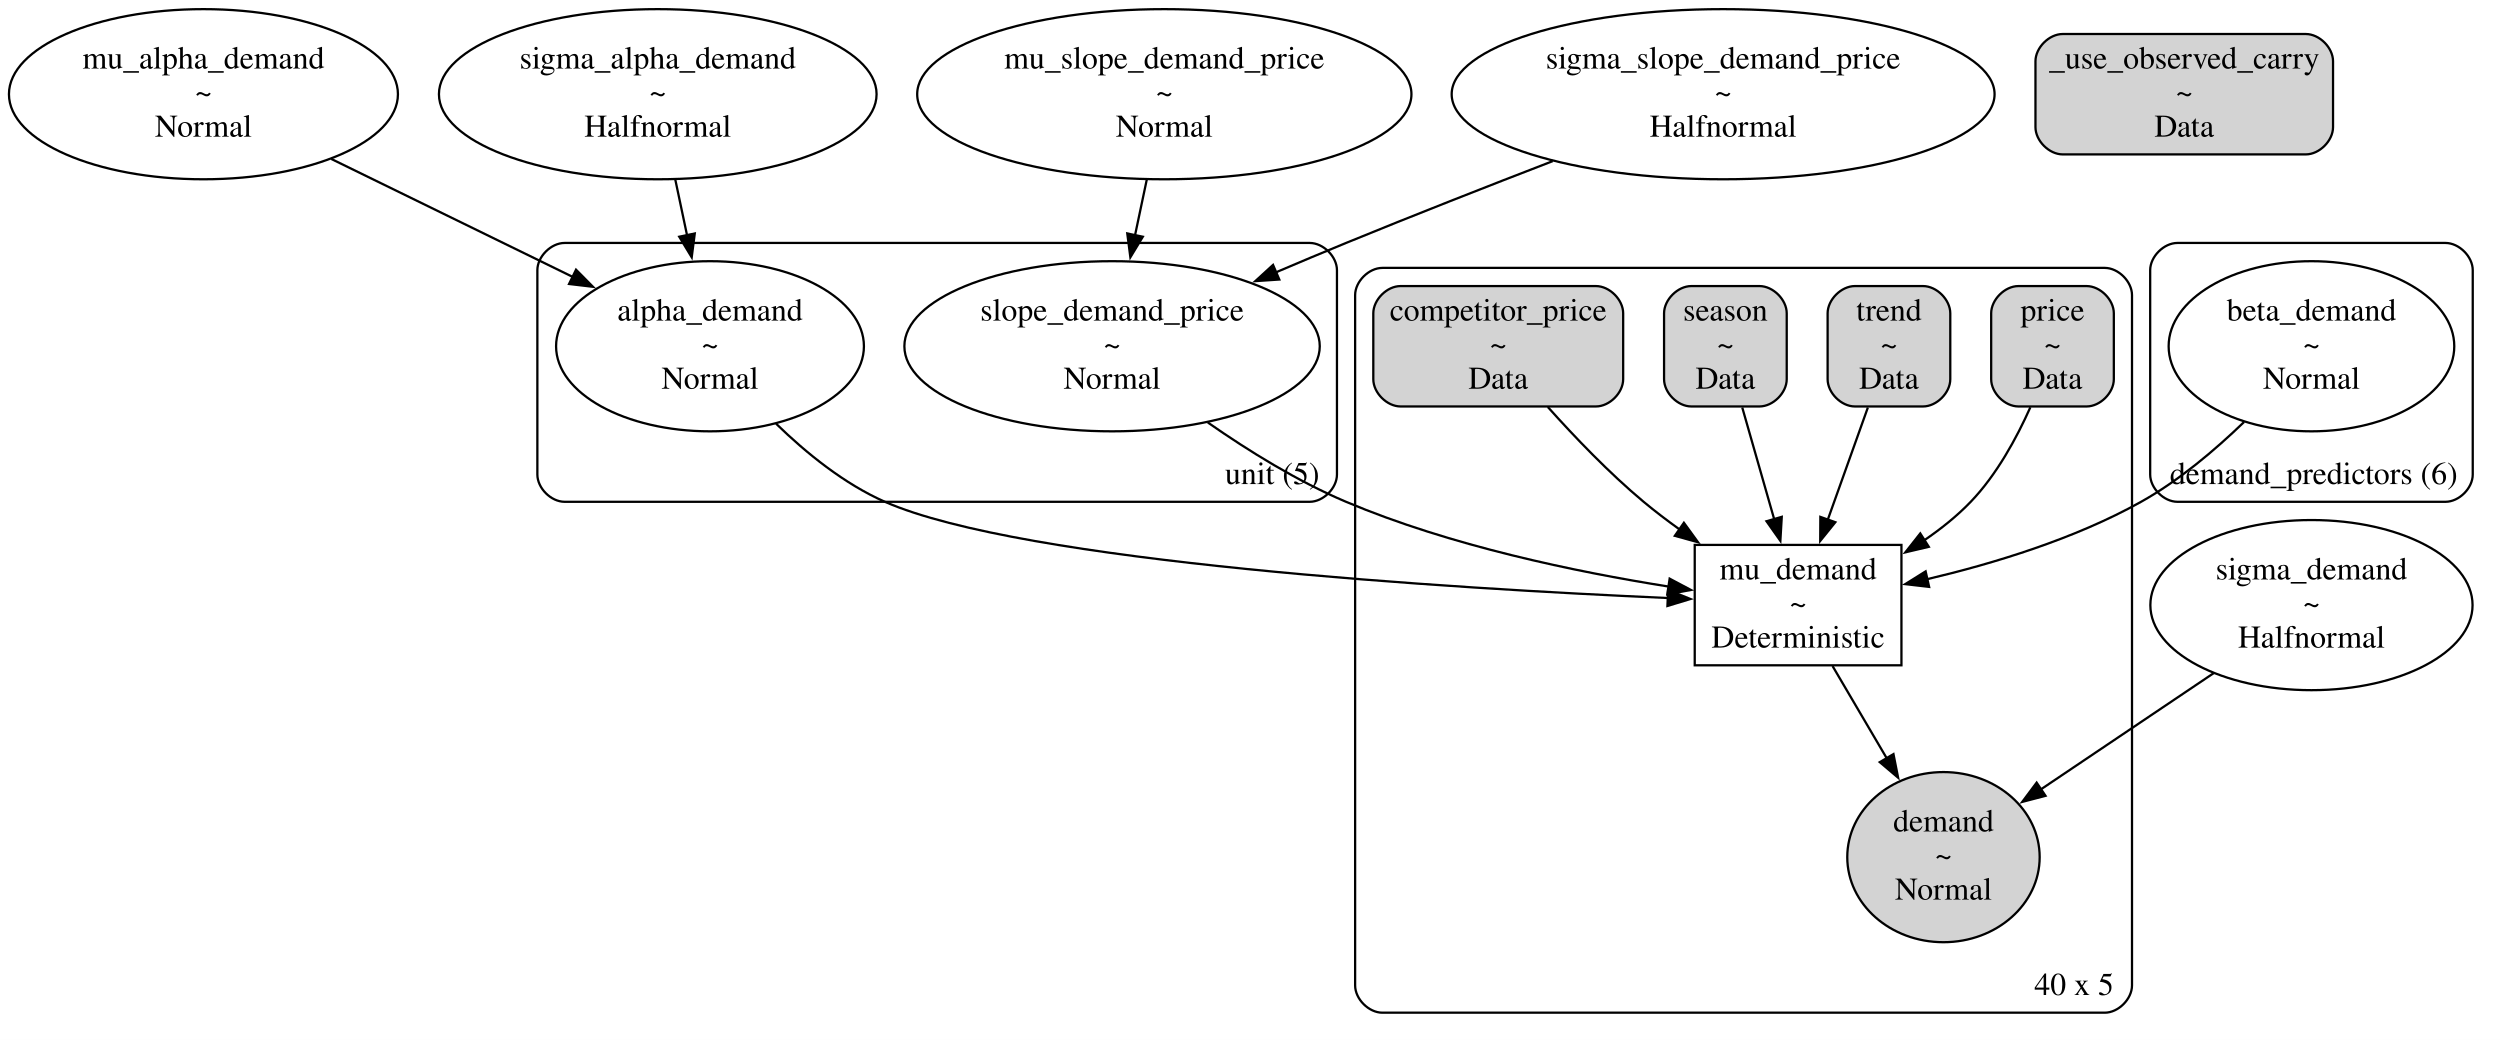
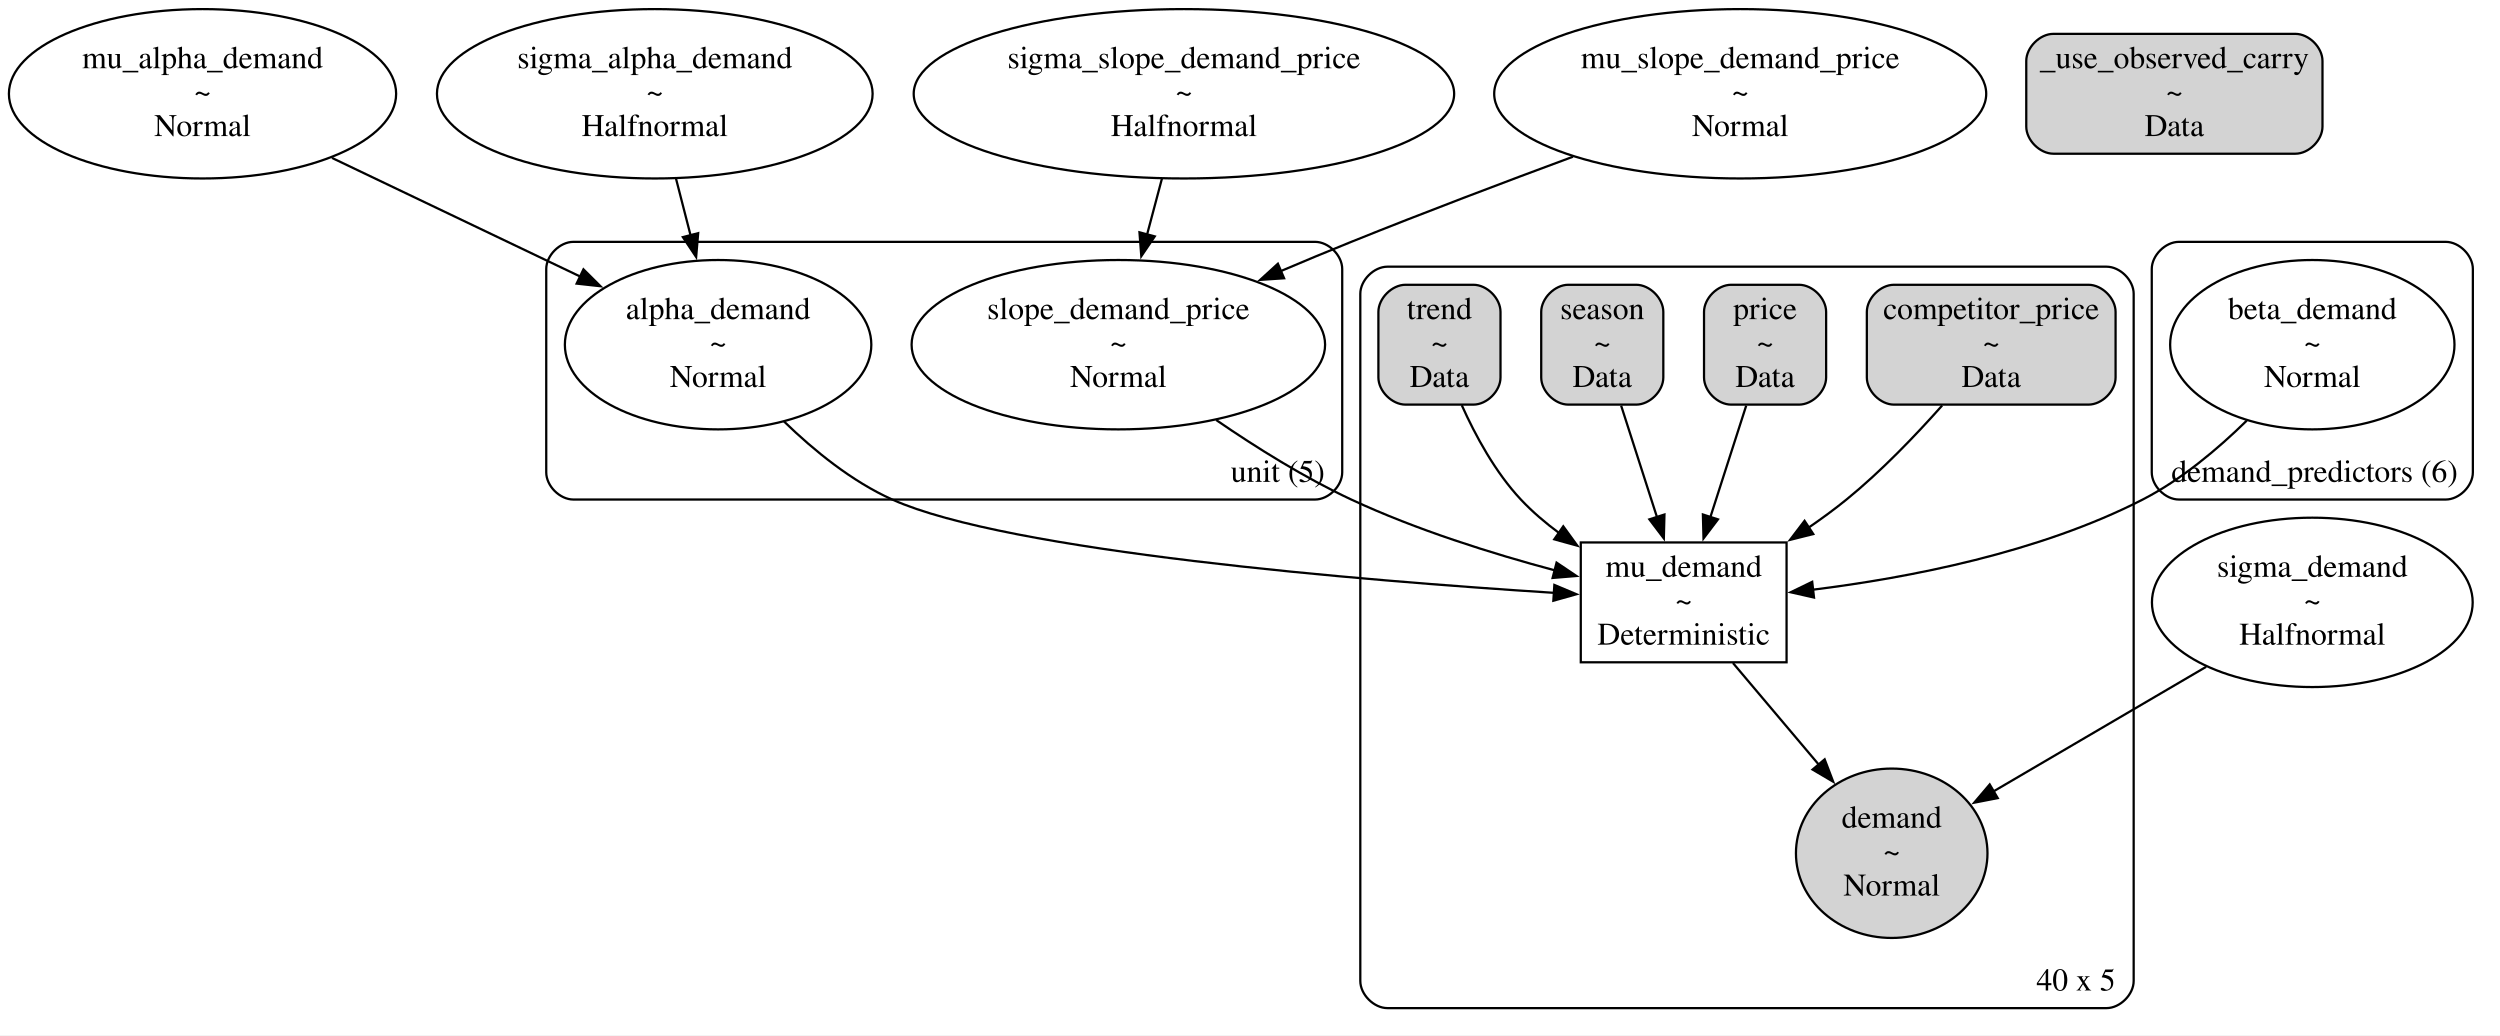
- <svg xmlns="http://www.w3.org/2000/svg" width="1101pt" height="458pt" viewBox="0.00 0.00 1100.56 457.81">
+ <svg xmlns="http://www.w3.org/2000/svg" width="1106pt" height="458pt" viewBox="0.00 0.00 1105.56 457.81">
  <g id="graph0" class="graph" transform="scale(1 1) rotate(0) translate(4 453.81)">
-     <polygon fill="white" stroke="none" points="-4,4 -4,-453.81 1096.56,-453.81 1096.56,4 -4,4" />
+     <polygon fill="white" stroke="none" points="-4,4 -4,-453.81 1101.56,-453.81 1101.56,4 -4,4" />
    <g id="clust1" class="cluster">
-       <path fill="none" stroke="black" d="M604.56,-8C604.56,-8 922.56,-8 922.56,-8 928.56,-8 934.56,-14 934.56,-20 934.56,-20 934.56,-323.88 934.56,-323.88 934.56,-329.88 928.56,-335.88 922.56,-335.88 922.56,-335.88 604.56,-335.88 604.56,-335.88 598.56,-335.88 592.56,-329.88 592.56,-323.88 592.56,-323.88 592.56,-20 592.56,-20 592.56,-14 598.56,-8 604.56,-8" />
-       <text text-anchor="middle" x="909.06" y="-15.8" font-family="Times,serif" font-size="14.00">40 x 5</text>
+       <path fill="none" stroke="black" d="M609.56,-8C609.56,-8 927.56,-8 927.56,-8 933.56,-8 939.56,-14 939.56,-20 939.56,-20 939.56,-323.88 939.56,-323.88 939.56,-329.88 933.56,-335.88 927.56,-335.88 927.56,-335.88 609.56,-335.88 609.56,-335.88 603.56,-335.88 597.56,-329.88 597.56,-323.88 597.56,-323.88 597.56,-20 597.56,-20 597.56,-14 603.56,-8 609.56,-8" />
+       <text text-anchor="middle" x="914.06" y="-15.8" font-family="Times,serif" font-size="14.00">40 x 5</text>
    </g>
    <g id="clust2" class="cluster">
-       <path fill="none" stroke="black" d="M244.56,-232.91C244.56,-232.91 572.56,-232.91 572.56,-232.91 578.56,-232.91 584.56,-238.91 584.56,-244.91 584.56,-244.91 584.56,-334.86 584.56,-334.86 584.56,-340.86 578.56,-346.86 572.56,-346.86 572.56,-346.86 244.56,-346.86 244.56,-346.86 238.56,-346.86 232.56,-340.86 232.56,-334.86 232.56,-334.86 232.56,-244.91 232.56,-244.91 232.56,-238.91 238.56,-232.91 244.56,-232.91" />
-       <text text-anchor="middle" x="556.06" y="-240.71" font-family="Times,serif" font-size="14.00">unit (5)</text>
+       <path fill="none" stroke="black" d="M249.56,-232.91C249.56,-232.91 577.56,-232.91 577.56,-232.91 583.56,-232.91 589.56,-238.91 589.56,-244.91 589.56,-244.91 589.56,-334.86 589.56,-334.86 589.56,-340.86 583.56,-346.86 577.56,-346.86 577.56,-346.86 249.56,-346.86 249.56,-346.86 243.56,-346.86 237.56,-340.86 237.56,-334.86 237.56,-334.86 237.56,-244.91 237.56,-244.91 237.56,-238.91 243.56,-232.91 249.56,-232.91" />
+       <text text-anchor="middle" x="561.06" y="-240.71" font-family="Times,serif" font-size="14.00">unit (5)</text>
    </g>
    <g id="clust3" class="cluster">
-       <path fill="none" stroke="black" d="M954.56,-232.91C954.56,-232.91 1072.56,-232.91 1072.56,-232.91 1078.56,-232.91 1084.56,-238.91 1084.56,-244.91 1084.56,-244.91 1084.56,-334.86 1084.56,-334.86 1084.56,-340.86 1078.56,-346.86 1072.56,-346.86 1072.56,-346.86 954.56,-346.86 954.56,-346.86 948.56,-346.86 942.56,-340.86 942.56,-334.86 942.56,-334.86 942.56,-244.91 942.56,-244.91 942.56,-238.91 948.56,-232.91 954.56,-232.91" />
-       <text text-anchor="middle" x="1014.56" y="-240.71" font-family="Times,serif" font-size="14.00">demand_predictors (6)</text>
+       <path fill="none" stroke="black" d="M959.56,-232.91C959.56,-232.91 1077.56,-232.91 1077.56,-232.91 1083.56,-232.91 1089.56,-238.91 1089.56,-244.91 1089.56,-244.91 1089.56,-334.86 1089.56,-334.86 1089.56,-340.86 1083.56,-346.86 1077.56,-346.86 1077.56,-346.86 959.56,-346.86 959.56,-346.86 953.56,-346.86 947.56,-340.86 947.56,-334.86 947.56,-334.86 947.56,-244.91 947.56,-244.91 947.56,-238.91 953.56,-232.91 959.56,-232.91" />
+       <text text-anchor="middle" x="1019.56" y="-240.71" font-family="Times,serif" font-size="14.00">demand_predictors (6)</text>
    </g>
    <g id="node1" class="node">
      <ellipse fill="none" stroke="black" cx="85.56" cy="-412.34" rx="85.62" ry="37.45" />
      <text text-anchor="middle" x="85.56" y="-423.64" font-family="Times,serif" font-size="14.00">mu_alpha_demand</text>
      <text text-anchor="middle" x="85.56" y="-408.64" font-family="Times,serif" font-size="14.00">~</text>
      <text text-anchor="middle" x="85.56" y="-393.64" font-family="Times,serif" font-size="14.00">Normal</text>
    </g>
-     <g id="node13" class="node">
-       <ellipse fill="none" stroke="black" cx="308.56" cy="-301.38" rx="67.76" ry="37.45" />
-       <text text-anchor="middle" x="308.56" y="-312.68" font-family="Times,serif" font-size="14.00">alpha_demand</text>
-       <text text-anchor="middle" x="308.56" y="-297.68" font-family="Times,serif" font-size="14.00">~</text>
-       <text text-anchor="middle" x="308.56" y="-282.68" font-family="Times,serif" font-size="14.00">Normal</text>
+     <g id="node14" class="node">
+       <ellipse fill="none" stroke="black" cx="313.56" cy="-301.38" rx="67.76" ry="37.45" />
+       <text text-anchor="middle" x="313.56" y="-312.68" font-family="Times,serif" font-size="14.00">alpha_demand</text>
+       <text text-anchor="middle" x="313.56" y="-297.68" font-family="Times,serif" font-size="14.00">~</text>
+       <text text-anchor="middle" x="313.56" y="-282.68" font-family="Times,serif" font-size="14.00">Normal</text>
    </g>
-     <g id="edge3" class="edge">
-       <path fill="none" stroke="black" d="M141.83,-383.84C174.34,-367.96 215.22,-347.99 248.37,-331.79" />
-       <polygon fill="black" stroke="black" points="249.58,-335.09 257.03,-327.56 246.51,-328.8 249.58,-335.09" />
+     <g id="edge4" class="edge">
+       <path fill="none" stroke="black" d="M142.8,-383.98C176.27,-367.99 218.51,-347.8 252.6,-331.51" />
+       <polygon fill="black" stroke="black" points="254.02,-334.71 261.54,-327.24 251,-328.4 254.02,-334.71" />
    </g>
    <g id="node2" class="node">
+       <ellipse fill="none" stroke="black" cx="1018.56" cy="-187.43" rx="70.92" ry="37.45" />
+       <text text-anchor="middle" x="1018.56" y="-198.73" font-family="Times,serif" font-size="14.00">sigma_demand</text>
+       <text text-anchor="middle" x="1018.56" y="-183.73" font-family="Times,serif" font-size="14.00">~</text>
+       <text text-anchor="middle" x="1018.56" y="-168.73" font-family="Times,serif" font-size="14.00">Halfnormal</text>
+     </g>
+     <g id="node8" class="node">
+       <ellipse fill="lightgrey" stroke="black" cx="832.56" cy="-76.48" rx="42.35" ry="37.45" />
+       <text text-anchor="middle" x="832.56" y="-87.78" font-family="Times,serif" font-size="14.00">demand</text>
+       <text text-anchor="middle" x="832.56" y="-72.78" font-family="Times,serif" font-size="14.00">~</text>
+       <text text-anchor="middle" x="832.56" y="-57.78" font-family="Times,serif" font-size="14.00">Normal</text>
+     </g>
+     <g id="edge13" class="edge">
+       <path fill="none" stroke="black" d="M971.62,-158.94C942.74,-142.02 905.93,-120.46 877.44,-103.77" />
+       <polygon fill="black" stroke="black" points="879.44,-100.88 869.04,-98.85 875.9,-106.92 879.44,-100.88" />
+     </g>
+     <g id="node3" class="node">
+       <ellipse fill="none" stroke="black" cx="519.56" cy="-412.34" rx="119.5" ry="37.45" />
+       <text text-anchor="middle" x="519.56" y="-423.64" font-family="Times,serif" font-size="14.00">sigma_slope_demand_price</text>
+       <text text-anchor="middle" x="519.56" y="-408.64" font-family="Times,serif" font-size="14.00">~</text>
+       <text text-anchor="middle" x="519.56" y="-393.64" font-family="Times,serif" font-size="14.00">Halfnormal</text>
+     </g>
+     <g id="node13" class="node">
+       <ellipse fill="none" stroke="black" cx="490.56" cy="-301.38" rx="91.43" ry="37.45" />
+       <text text-anchor="middle" x="490.56" y="-312.68" font-family="Times,serif" font-size="14.00">slope_demand_price</text>
+       <text text-anchor="middle" x="490.56" y="-297.68" font-family="Times,serif" font-size="14.00">~</text>
+       <text text-anchor="middle" x="490.56" y="-282.68" font-family="Times,serif" font-size="14.00">Normal</text>
+     </g>
+     <g id="edge2" class="edge">
+       <path fill="none" stroke="black" d="M509.82,-374.75C507.72,-366.85 505.46,-358.38 503.27,-350.12" />
+       <polygon fill="black" stroke="black" points="506.66,-349.28 500.71,-340.52 499.9,-351.08 506.66,-349.28" />
+     </g>
+     <g id="node4" class="node">
      <ellipse fill="none" stroke="black" cx="285.56" cy="-412.34" rx="96.33" ry="37.45" />
      <text text-anchor="middle" x="285.56" y="-423.64" font-family="Times,serif" font-size="14.00">sigma_alpha_demand</text>
      <text text-anchor="middle" x="285.56" y="-408.64" font-family="Times,serif" font-size="14.00">~</text>
      <text text-anchor="middle" x="285.56" y="-393.64" font-family="Times,serif" font-size="14.00">Halfnormal</text>
    </g>
-     <g id="edge4" class="edge">
-       <path fill="none" stroke="black" d="M293.28,-374.75C294.95,-366.85 296.74,-358.38 298.48,-350.12" />
-       <polygon fill="black" stroke="black" points="301.86,-351.04 300.51,-340.54 295.02,-349.6 301.86,-351.04" />
+     <g id="edge3" class="edge">
+       <path fill="none" stroke="black" d="M294.96,-374.75C297.04,-366.67 299.27,-358 301.43,-349.57" />
+       <polygon fill="black" stroke="black" points="304.75,-350.71 303.85,-340.15 297.98,-348.96 304.75,-350.71" />
    </g>
-     <g id="node3" class="node">
-       <ellipse fill="none" stroke="black" cx="508.56" cy="-412.34" rx="108.79" ry="37.45" />
-       <text text-anchor="middle" x="508.56" y="-423.64" font-family="Times,serif" font-size="14.00">mu_slope_demand_price</text>
-       <text text-anchor="middle" x="508.56" y="-408.64" font-family="Times,serif" font-size="14.00">~</text>
-       <text text-anchor="middle" x="508.56" y="-393.64" font-family="Times,serif" font-size="14.00">Normal</text>
-     </g>
-     <g id="node14" class="node">
-       <ellipse fill="none" stroke="black" cx="485.56" cy="-301.38" rx="91.43" ry="37.45" />
-       <text text-anchor="middle" x="485.56" y="-312.68" font-family="Times,serif" font-size="14.00">slope_demand_price</text>
-       <text text-anchor="middle" x="485.56" y="-297.68" font-family="Times,serif" font-size="14.00">~</text>
-       <text text-anchor="middle" x="485.56" y="-282.68" font-family="Times,serif" font-size="14.00">Normal</text>
+     <g id="node5" class="node">
+       <ellipse fill="none" stroke="black" cx="765.56" cy="-412.34" rx="108.79" ry="37.45" />
+       <text text-anchor="middle" x="765.56" y="-423.64" font-family="Times,serif" font-size="14.00">mu_slope_demand_price</text>
+       <text text-anchor="middle" x="765.56" y="-408.64" font-family="Times,serif" font-size="14.00">~</text>
+       <text text-anchor="middle" x="765.56" y="-393.64" font-family="Times,serif" font-size="14.00">Normal</text>
    </g>
    <g id="edge1" class="edge">
-       <path fill="none" stroke="black" d="M500.84,-374.75C499.17,-366.85 497.38,-358.38 495.64,-350.12" />
-       <polygon fill="black" stroke="black" points="499.1,-349.6 493.61,-340.54 492.25,-351.04 499.1,-349.6" />
-     </g>
-     <g id="node4" class="node">
-       <ellipse fill="none" stroke="black" cx="1013.56" cy="-187.43" rx="70.92" ry="37.45" />
-       <text text-anchor="middle" x="1013.56" y="-198.73" font-family="Times,serif" font-size="14.00">sigma_demand</text>
-       <text text-anchor="middle" x="1013.56" y="-183.73" font-family="Times,serif" font-size="14.00">~</text>
-       <text text-anchor="middle" x="1013.56" y="-168.73" font-family="Times,serif" font-size="14.00">Halfnormal</text>
-     </g>
-     <g id="node9" class="node">
-       <ellipse fill="lightgrey" stroke="black" cx="851.56" cy="-76.48" rx="42.35" ry="37.45" />
-       <text text-anchor="middle" x="851.56" y="-87.78" font-family="Times,serif" font-size="14.00">demand</text>
-       <text text-anchor="middle" x="851.56" y="-72.78" font-family="Times,serif" font-size="14.00">~</text>
-       <text text-anchor="middle" x="851.56" y="-57.78" font-family="Times,serif" font-size="14.00">Normal</text>
-     </g>
-     <g id="edge12" class="edge">
-       <path fill="none" stroke="black" d="M970.57,-157.52C947.01,-141.67 917.9,-122.09 894.36,-106.26" />
-       <polygon fill="black" stroke="black" points="896.49,-103.48 886.24,-100.8 892.58,-109.29 896.49,-103.48" />
-     </g>
-     <g id="node5" class="node">
-       <ellipse fill="none" stroke="black" cx="754.56" cy="-412.34" rx="119.5" ry="37.45" />
-       <text text-anchor="middle" x="754.56" y="-423.64" font-family="Times,serif" font-size="14.00">sigma_slope_demand_price</text>
-       <text text-anchor="middle" x="754.56" y="-408.64" font-family="Times,serif" font-size="14.00">~</text>
-       <text text-anchor="middle" x="754.56" y="-393.64" font-family="Times,serif" font-size="14.00">Halfnormal</text>
-     </g>
-     <g id="edge2" class="edge">
-       <path fill="none" stroke="black" d="M679.54,-382.88C650.97,-371.86 618.17,-359 588.56,-346.86 578.49,-342.73 567.91,-338.29 557.52,-333.86" />
-       <polygon fill="black" stroke="black" points="559.18,-330.76 548.61,-330.05 556.43,-337.2 559.18,-330.76" />
+       <path fill="none" stroke="black" d="M691.6,-384.51C661.11,-373.22 625.5,-359.74 593.56,-346.86 583.4,-342.76 572.73,-338.32 562.27,-333.88" />
+       <polygon fill="black" stroke="black" points="563.86,-330.76 553.29,-330.05 561.11,-337.19 563.86,-330.76" />
    </g>
    <g id="node6" class="node">
      <path fill="lightgrey" stroke="black" d="M1011.06,-438.84C1011.06,-438.84 904.06,-438.84 904.06,-438.84 898.06,-438.84 892.06,-432.84 892.06,-426.84 892.06,-426.84 892.06,-397.84 892.06,-397.84 892.06,-391.84 898.06,-385.84 904.06,-385.84 904.06,-385.84 1011.06,-385.84 1011.06,-385.84 1017.06,-385.84 1023.06,-391.84 1023.06,-397.84 1023.06,-397.84 1023.06,-426.84 1023.06,-426.84 1023.06,-432.84 1017.06,-438.84 1011.06,-438.84" />
      <text text-anchor="middle" x="957.56" y="-423.64" font-family="Times,serif" font-size="14.00">_use_observed_carry</text>
      <text text-anchor="middle" x="957.56" y="-408.64" font-family="Times,serif" font-size="14.00">~</text>
      <text text-anchor="middle" x="957.56" y="-393.64" font-family="Times,serif" font-size="14.00">Data</text>
    </g>
    <g id="node7" class="node">
-       <polygon fill="none" stroke="black" points="833.06,-213.93 742.06,-213.93 742.06,-160.93 833.06,-160.93 833.06,-213.93" />
-       <text text-anchor="middle" x="787.56" y="-198.73" font-family="Times,serif" font-size="14.00">mu_demand</text>
-       <text text-anchor="middle" x="787.56" y="-183.73" font-family="Times,serif" font-size="14.00">~</text>
-       <text text-anchor="middle" x="787.56" y="-168.73" font-family="Times,serif" font-size="14.00">Deterministic</text>
+       <path fill="lightgrey" stroke="black" d="M919.56,-327.88C919.56,-327.88 833.56,-327.88 833.56,-327.88 827.56,-327.88 821.56,-321.88 821.56,-315.88 821.56,-315.88 821.56,-286.88 821.56,-286.88 821.56,-280.88 827.56,-274.88 833.56,-274.88 833.56,-274.88 919.56,-274.88 919.56,-274.88 925.56,-274.88 931.56,-280.88 931.56,-286.88 931.56,-286.88 931.56,-315.88 931.56,-315.88 931.56,-321.88 925.56,-327.88 919.56,-327.88" />
+       <text text-anchor="middle" x="876.56" y="-312.68" font-family="Times,serif" font-size="14.00">competitor_price</text>
+       <text text-anchor="middle" x="876.56" y="-297.68" font-family="Times,serif" font-size="14.00">~</text>
+       <text text-anchor="middle" x="876.56" y="-282.68" font-family="Times,serif" font-size="14.00">Data</text>
    </g>
-     <g id="edge13" class="edge">
-       <path fill="none" stroke="black" d="M802.73,-160.61C809.87,-148.46 818.57,-133.64 826.64,-119.91" />
-       <polygon fill="black" stroke="black" points="829.55,-121.85 831.6,-111.45 823.52,-118.3 829.55,-121.85" />
+     <g id="node12" class="node">
+       <polygon fill="none" stroke="black" points="786.06,-213.93 695.06,-213.93 695.06,-160.93 786.06,-160.93 786.06,-213.93" />
+       <text text-anchor="middle" x="740.56" y="-198.73" font-family="Times,serif" font-size="14.00">mu_demand</text>
+       <text text-anchor="middle" x="740.56" y="-183.73" font-family="Times,serif" font-size="14.00">~</text>
+       <text text-anchor="middle" x="740.56" y="-168.73" font-family="Times,serif" font-size="14.00">Deterministic</text>
    </g>
-     <g id="node8" class="node">
-       <path fill="lightgrey" stroke="black" d="M914.56,-327.88C914.56,-327.88 884.56,-327.88 884.56,-327.88 878.56,-327.88 872.56,-321.88 872.56,-315.88 872.56,-315.88 872.56,-286.88 872.56,-286.88 872.56,-280.88 878.56,-274.88 884.56,-274.88 884.56,-274.88 914.56,-274.88 914.56,-274.88 920.56,-274.88 926.56,-280.88 926.56,-286.88 926.56,-286.88 926.56,-315.88 926.56,-315.88 926.56,-321.88 920.56,-327.88 914.56,-327.88" />
-       <text text-anchor="middle" x="899.56" y="-312.68" font-family="Times,serif" font-size="14.00">price</text>
-       <text text-anchor="middle" x="899.56" y="-297.68" font-family="Times,serif" font-size="14.00">~</text>
-       <text text-anchor="middle" x="899.56" y="-282.68" font-family="Times,serif" font-size="14.00">Data</text>
+     <g id="edge7" class="edge">
+       <path fill="none" stroke="black" d="M854.87,-274.49C843.1,-261.24 827.84,-245.33 812.56,-232.91 807.25,-228.59 801.48,-224.37 795.61,-220.35" />
+       <polygon fill="black" stroke="black" points="797.87,-217.65 787.6,-215.07 794.02,-223.5 797.87,-217.65" />
+     </g>
+     <g id="node9" class="node">
+       <path fill="lightgrey" stroke="black" d="M791.56,-327.88C791.56,-327.88 761.56,-327.88 761.56,-327.88 755.56,-327.88 749.56,-321.88 749.56,-315.88 749.56,-315.88 749.56,-286.88 749.56,-286.88 749.56,-280.88 755.56,-274.88 761.56,-274.88 761.56,-274.88 791.56,-274.88 791.56,-274.88 797.56,-274.88 803.56,-280.88 803.56,-286.88 803.56,-286.88 803.56,-315.88 803.56,-315.88 803.56,-321.88 797.56,-327.88 791.56,-327.88" />
+       <text text-anchor="middle" x="776.56" y="-312.68" font-family="Times,serif" font-size="14.00">price</text>
+       <text text-anchor="middle" x="776.56" y="-297.68" font-family="Times,serif" font-size="14.00">~</text>
+       <text text-anchor="middle" x="776.56" y="-282.68" font-family="Times,serif" font-size="14.00">Data</text>
    </g>
    <g id="edge9" class="edge">
-       <path fill="none" stroke="black" d="M889.82,-274.53C883.77,-260.98 874.97,-244.78 863.56,-232.91 857.53,-226.63 850.41,-220.94 843,-215.9" />
-       <polygon fill="black" stroke="black" points="845.11,-213.09 834.79,-210.67 841.35,-218.99 845.11,-213.09" />
+       <path fill="none" stroke="black" d="M768.21,-274.42C763.48,-259.72 757.5,-241.11 752.31,-224.96" />
+       <polygon fill="black" stroke="black" points="755.72,-224.14 749.33,-215.7 749.06,-226.29 755.72,-224.14" />
    </g>
    <g id="node10" class="node">
-       <path fill="lightgrey" stroke="black" d="M842.56,-327.88C842.56,-327.88 812.56,-327.88 812.56,-327.88 806.56,-327.88 800.56,-321.88 800.56,-315.88 800.56,-315.88 800.56,-286.88 800.56,-286.88 800.56,-280.88 806.56,-274.88 812.56,-274.88 812.56,-274.88 842.56,-274.88 842.56,-274.88 848.56,-274.88 854.56,-280.88 854.56,-286.88 854.56,-286.88 854.56,-315.88 854.56,-315.88 854.56,-321.88 848.56,-327.88 842.56,-327.88" />
-       <text text-anchor="middle" x="827.56" y="-312.68" font-family="Times,serif" font-size="14.00">trend</text>
-       <text text-anchor="middle" x="827.56" y="-297.68" font-family="Times,serif" font-size="14.00">~</text>
-       <text text-anchor="middle" x="827.56" y="-282.68" font-family="Times,serif" font-size="14.00">Data</text>
+       <path fill="lightgrey" stroke="black" d="M719.56,-327.88C719.56,-327.88 689.56,-327.88 689.56,-327.88 683.56,-327.88 677.56,-321.88 677.56,-315.88 677.56,-315.88 677.56,-286.88 677.56,-286.88 677.56,-280.88 683.56,-274.88 689.56,-274.88 689.56,-274.88 719.56,-274.88 719.56,-274.88 725.56,-274.88 731.56,-280.88 731.56,-286.88 731.56,-286.88 731.56,-315.88 731.56,-315.88 731.56,-321.88 725.56,-327.88 719.56,-327.88" />
+       <text text-anchor="middle" x="704.56" y="-312.68" font-family="Times,serif" font-size="14.00">season</text>
+       <text text-anchor="middle" x="704.56" y="-297.68" font-family="Times,serif" font-size="14.00">~</text>
+       <text text-anchor="middle" x="704.56" y="-282.68" font-family="Times,serif" font-size="14.00">Data</text>
+     </g>
+     <g id="edge10" class="edge">
+       <path fill="none" stroke="black" d="M712.91,-274.42C717.63,-259.72 723.62,-241.11 728.81,-224.96" />
+       <polygon fill="black" stroke="black" points="732.06,-226.29 731.79,-215.7 725.4,-224.14 732.06,-226.29" />
+     </g>
+     <g id="node11" class="node">
+       <path fill="lightgrey" stroke="black" d="M647.56,-327.88C647.56,-327.88 617.56,-327.88 617.56,-327.88 611.56,-327.88 605.56,-321.88 605.56,-315.88 605.56,-315.88 605.56,-286.88 605.56,-286.88 605.56,-280.88 611.56,-274.88 617.56,-274.88 617.56,-274.88 647.56,-274.88 647.56,-274.88 653.56,-274.88 659.56,-280.88 659.56,-286.88 659.56,-286.88 659.56,-315.88 659.56,-315.88 659.56,-321.88 653.56,-327.88 647.56,-327.88" />
+       <text text-anchor="middle" x="632.56" y="-312.68" font-family="Times,serif" font-size="14.00">trend</text>
+       <text text-anchor="middle" x="632.56" y="-297.68" font-family="Times,serif" font-size="14.00">~</text>
+       <text text-anchor="middle" x="632.56" y="-282.68" font-family="Times,serif" font-size="14.00">Data</text>
+     </g>
+     <g id="edge6" class="edge">
+       <path fill="none" stroke="black" d="M642.42,-274.64C648.49,-261.12 657.29,-244.91 668.56,-232.91 673.63,-227.51 679.49,-222.51 685.64,-217.97" />
+       <polygon fill="black" stroke="black" points="687.31,-221.07 693.54,-212.5 683.33,-215.31 687.31,-221.07" />
+     </g>
+     <g id="edge12" class="edge">
+       <path fill="none" stroke="black" d="M762.36,-160.61C773.73,-147.14 787.86,-130.41 800.46,-115.49" />
+       <polygon fill="black" stroke="black" points="802.91,-118.02 806.69,-108.12 797.56,-113.5 802.91,-118.02" />
+     </g>
+     <g id="edge11" class="edge">
+       <path fill="none" stroke="black" d="M533.81,-268.08C551.64,-255.84 572.93,-242.54 593.56,-232.91 622.25,-219.51 655.95,-208.97 683.84,-201.52" />
+       <polygon fill="black" stroke="black" points="684.35,-205.01 693.15,-199.1 682.59,-198.23 684.35,-205.01" />
+     </g>
+     <g id="edge8" class="edge">
+       <path fill="none" stroke="black" d="M342.73,-267.41C356.01,-254.52 372.73,-240.93 390.56,-232.91 441.56,-209.95 597.88,-197.11 683.33,-191.64" />
+       <polygon fill="black" stroke="black" points="683.37,-195.14 693.13,-191.03 682.93,-188.16 683.37,-195.14" />
+     </g>
+     <g id="node15" class="node">
+       <ellipse fill="none" stroke="black" cx="1018.56" cy="-301.38" rx="62.87" ry="37.45" />
+       <text text-anchor="middle" x="1018.56" y="-312.68" font-family="Times,serif" font-size="14.00">beta_demand</text>
+       <text text-anchor="middle" x="1018.56" y="-297.68" font-family="Times,serif" font-size="14.00">~</text>
+       <text text-anchor="middle" x="1018.56" y="-282.68" font-family="Times,serif" font-size="14.00">Normal</text>
    </g>
    <g id="edge5" class="edge">
-       <path fill="none" stroke="black" d="M818.28,-274.42C813.03,-259.72 806.38,-241.11 800.61,-224.96" />
-       <polygon fill="black" stroke="black" points="803.96,-223.92 797.3,-215.68 797.36,-226.27 803.96,-223.92" />
-     </g>
-     <g id="node11" class="node">
-       <path fill="lightgrey" stroke="black" d="M770.56,-327.88C770.56,-327.88 740.56,-327.88 740.56,-327.88 734.56,-327.88 728.56,-321.88 728.56,-315.88 728.56,-315.88 728.56,-286.88 728.56,-286.88 728.56,-280.88 734.56,-274.88 740.56,-274.88 740.56,-274.88 770.56,-274.88 770.56,-274.88 776.56,-274.88 782.56,-280.88 782.56,-286.88 782.56,-286.88 782.56,-315.88 782.56,-315.88 782.56,-321.88 776.56,-327.88 770.56,-327.88" />
-       <text text-anchor="middle" x="755.56" y="-312.68" font-family="Times,serif" font-size="14.00">season</text>
-       <text text-anchor="middle" x="755.56" y="-297.68" font-family="Times,serif" font-size="14.00">~</text>
-       <text text-anchor="middle" x="755.56" y="-282.68" font-family="Times,serif" font-size="14.00">Data</text>
-     </g>
-     <g id="edge6" class="edge">
-       <path fill="none" stroke="black" d="M762.98,-274.42C767.18,-259.72 772.5,-241.11 777.12,-224.96" />
-       <polygon fill="black" stroke="black" points="780.38,-226.29 779.76,-215.71 773.65,-224.36 780.38,-226.29" />
-     </g>
-     <g id="node12" class="node">
-       <path fill="lightgrey" stroke="black" d="M698.56,-327.88C698.56,-327.88 612.56,-327.88 612.56,-327.88 606.56,-327.88 600.56,-321.88 600.56,-315.88 600.56,-315.88 600.56,-286.88 600.56,-286.88 600.56,-280.88 606.56,-274.88 612.56,-274.88 612.56,-274.88 698.56,-274.88 698.56,-274.88 704.56,-274.88 710.56,-280.88 710.56,-286.88 710.56,-286.88 710.56,-315.88 710.56,-315.88 710.56,-321.88 704.56,-327.88 698.56,-327.88" />
-       <text text-anchor="middle" x="655.56" y="-312.68" font-family="Times,serif" font-size="14.00">competitor_price</text>
-       <text text-anchor="middle" x="655.56" y="-297.68" font-family="Times,serif" font-size="14.00">~</text>
-       <text text-anchor="middle" x="655.56" y="-282.68" font-family="Times,serif" font-size="14.00">Data</text>
-     </g>
-     <g id="edge10" class="edge">
-       <path fill="none" stroke="black" d="M677.38,-274.65C689.19,-261.45 704.44,-245.53 719.56,-232.91 724.56,-228.74 729.96,-224.63 735.46,-220.69" />
-       <polygon fill="black" stroke="black" points="737.29,-223.68 743.51,-215.11 733.3,-217.93 737.29,-223.68" />
-     </g>
-     <g id="edge7" class="edge">
-       <path fill="none" stroke="black" d="M337.67,-267.27C350.93,-254.35 367.67,-240.79 385.56,-232.91 446,-206.29 634.66,-194.77 730.48,-190.54" />
-       <polygon fill="black" stroke="black" points="730.34,-194.05 740.18,-190.12 730.04,-187.05 730.34,-194.05" />
-     </g>
-     <g id="edge11" class="edge">
-       <path fill="none" stroke="black" d="M527.71,-267.82C545.64,-255.31 567.29,-241.9 588.56,-232.91 634.36,-213.55 689.81,-202.04 730.54,-195.6" />
-       <polygon fill="black" stroke="black" points="731.02,-199.07 740.38,-194.1 729.97,-192.15 731.02,-199.07" />
-     </g>
-     <g id="node15" class="node">
-       <ellipse fill="none" stroke="black" cx="1013.56" cy="-301.38" rx="62.87" ry="37.45" />
-       <text text-anchor="middle" x="1013.56" y="-312.68" font-family="Times,serif" font-size="14.00">beta_demand</text>
-       <text text-anchor="middle" x="1013.56" y="-297.68" font-family="Times,serif" font-size="14.00">~</text>
-       <text text-anchor="middle" x="1013.56" y="-282.68" font-family="Times,serif" font-size="14.00">Normal</text>
-     </g>
-     <g id="edge8" class="edge">
-       <path fill="none" stroke="black" d="M983.9,-268.05C971,-255.58 955.07,-242.13 938.56,-232.91 909.37,-216.59 873.58,-205.71 844.18,-198.8" />
-       <polygon fill="black" stroke="black" points="845.25,-195.45 834.72,-196.67 843.71,-202.28 845.25,-195.45" />
+       <path fill="none" stroke="black" d="M989.57,-267.81C976.66,-255.15 960.55,-241.62 943.56,-232.91 897.69,-209.37 839.78,-198.25 797.56,-193.02" />
+       <polygon fill="black" stroke="black" points="798.2,-189.57 787.87,-191.9 797.4,-196.52 798.2,-189.57" />
    </g>
  </g>
</svg>
